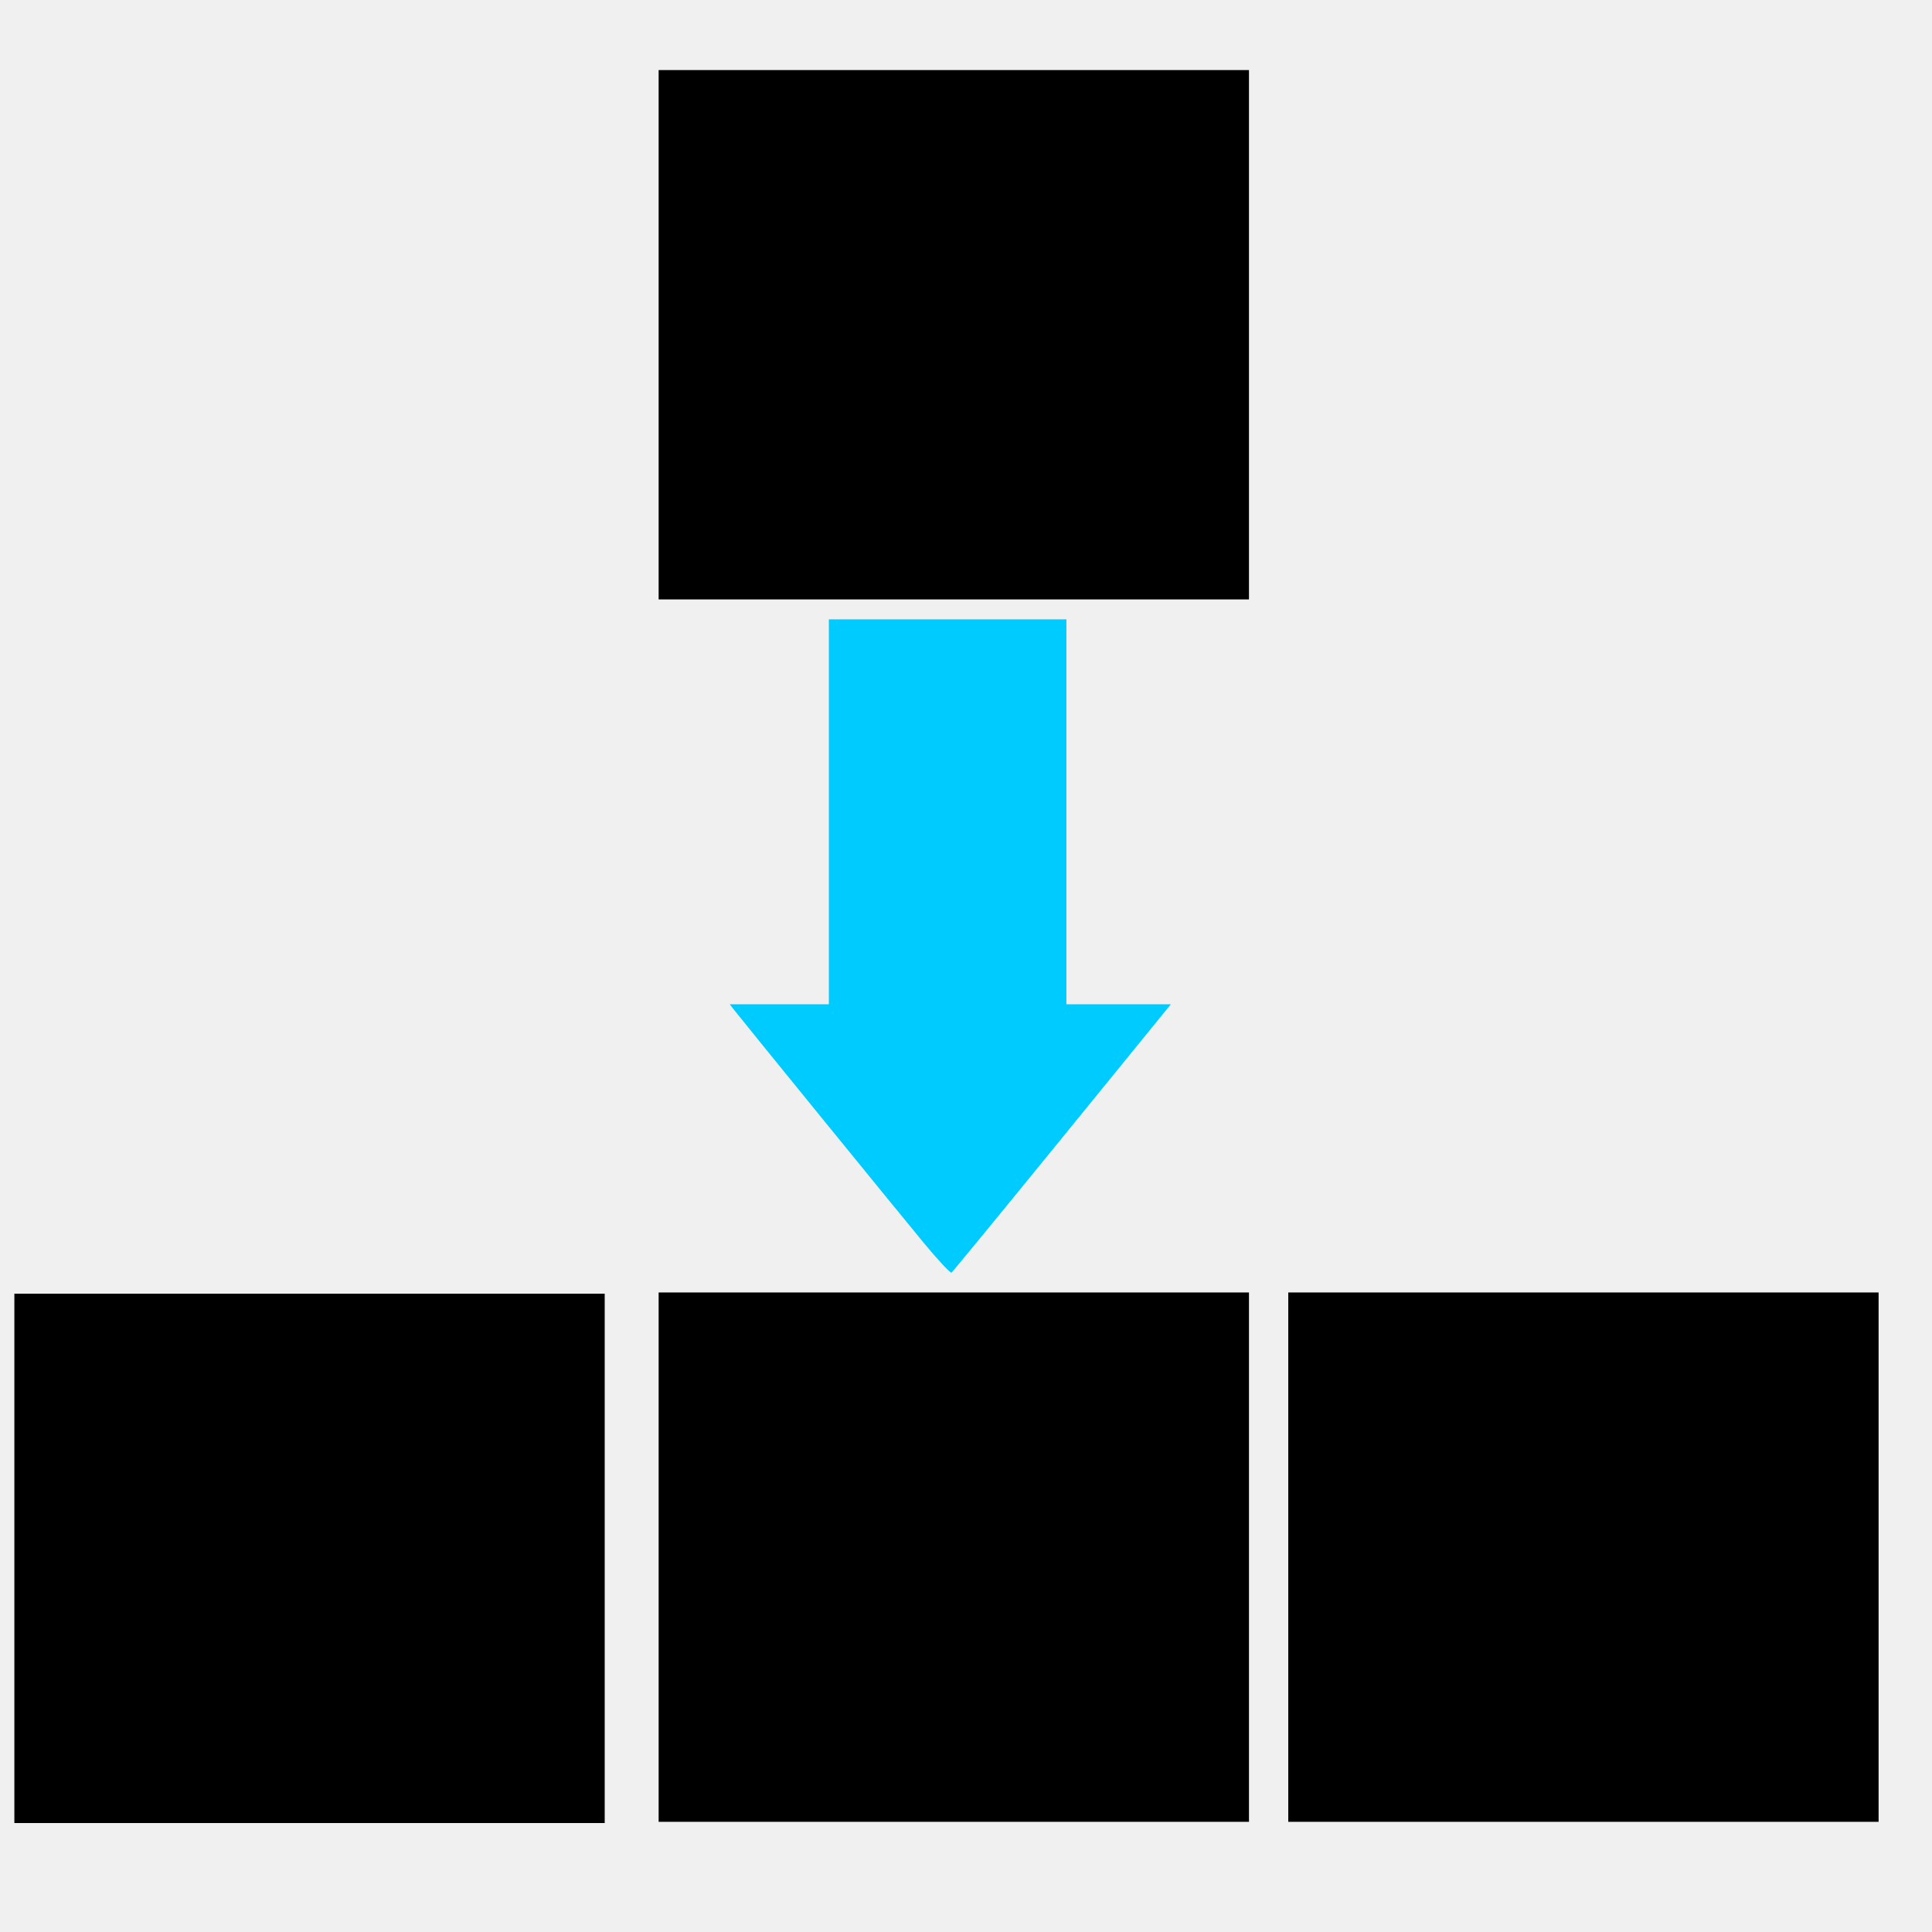
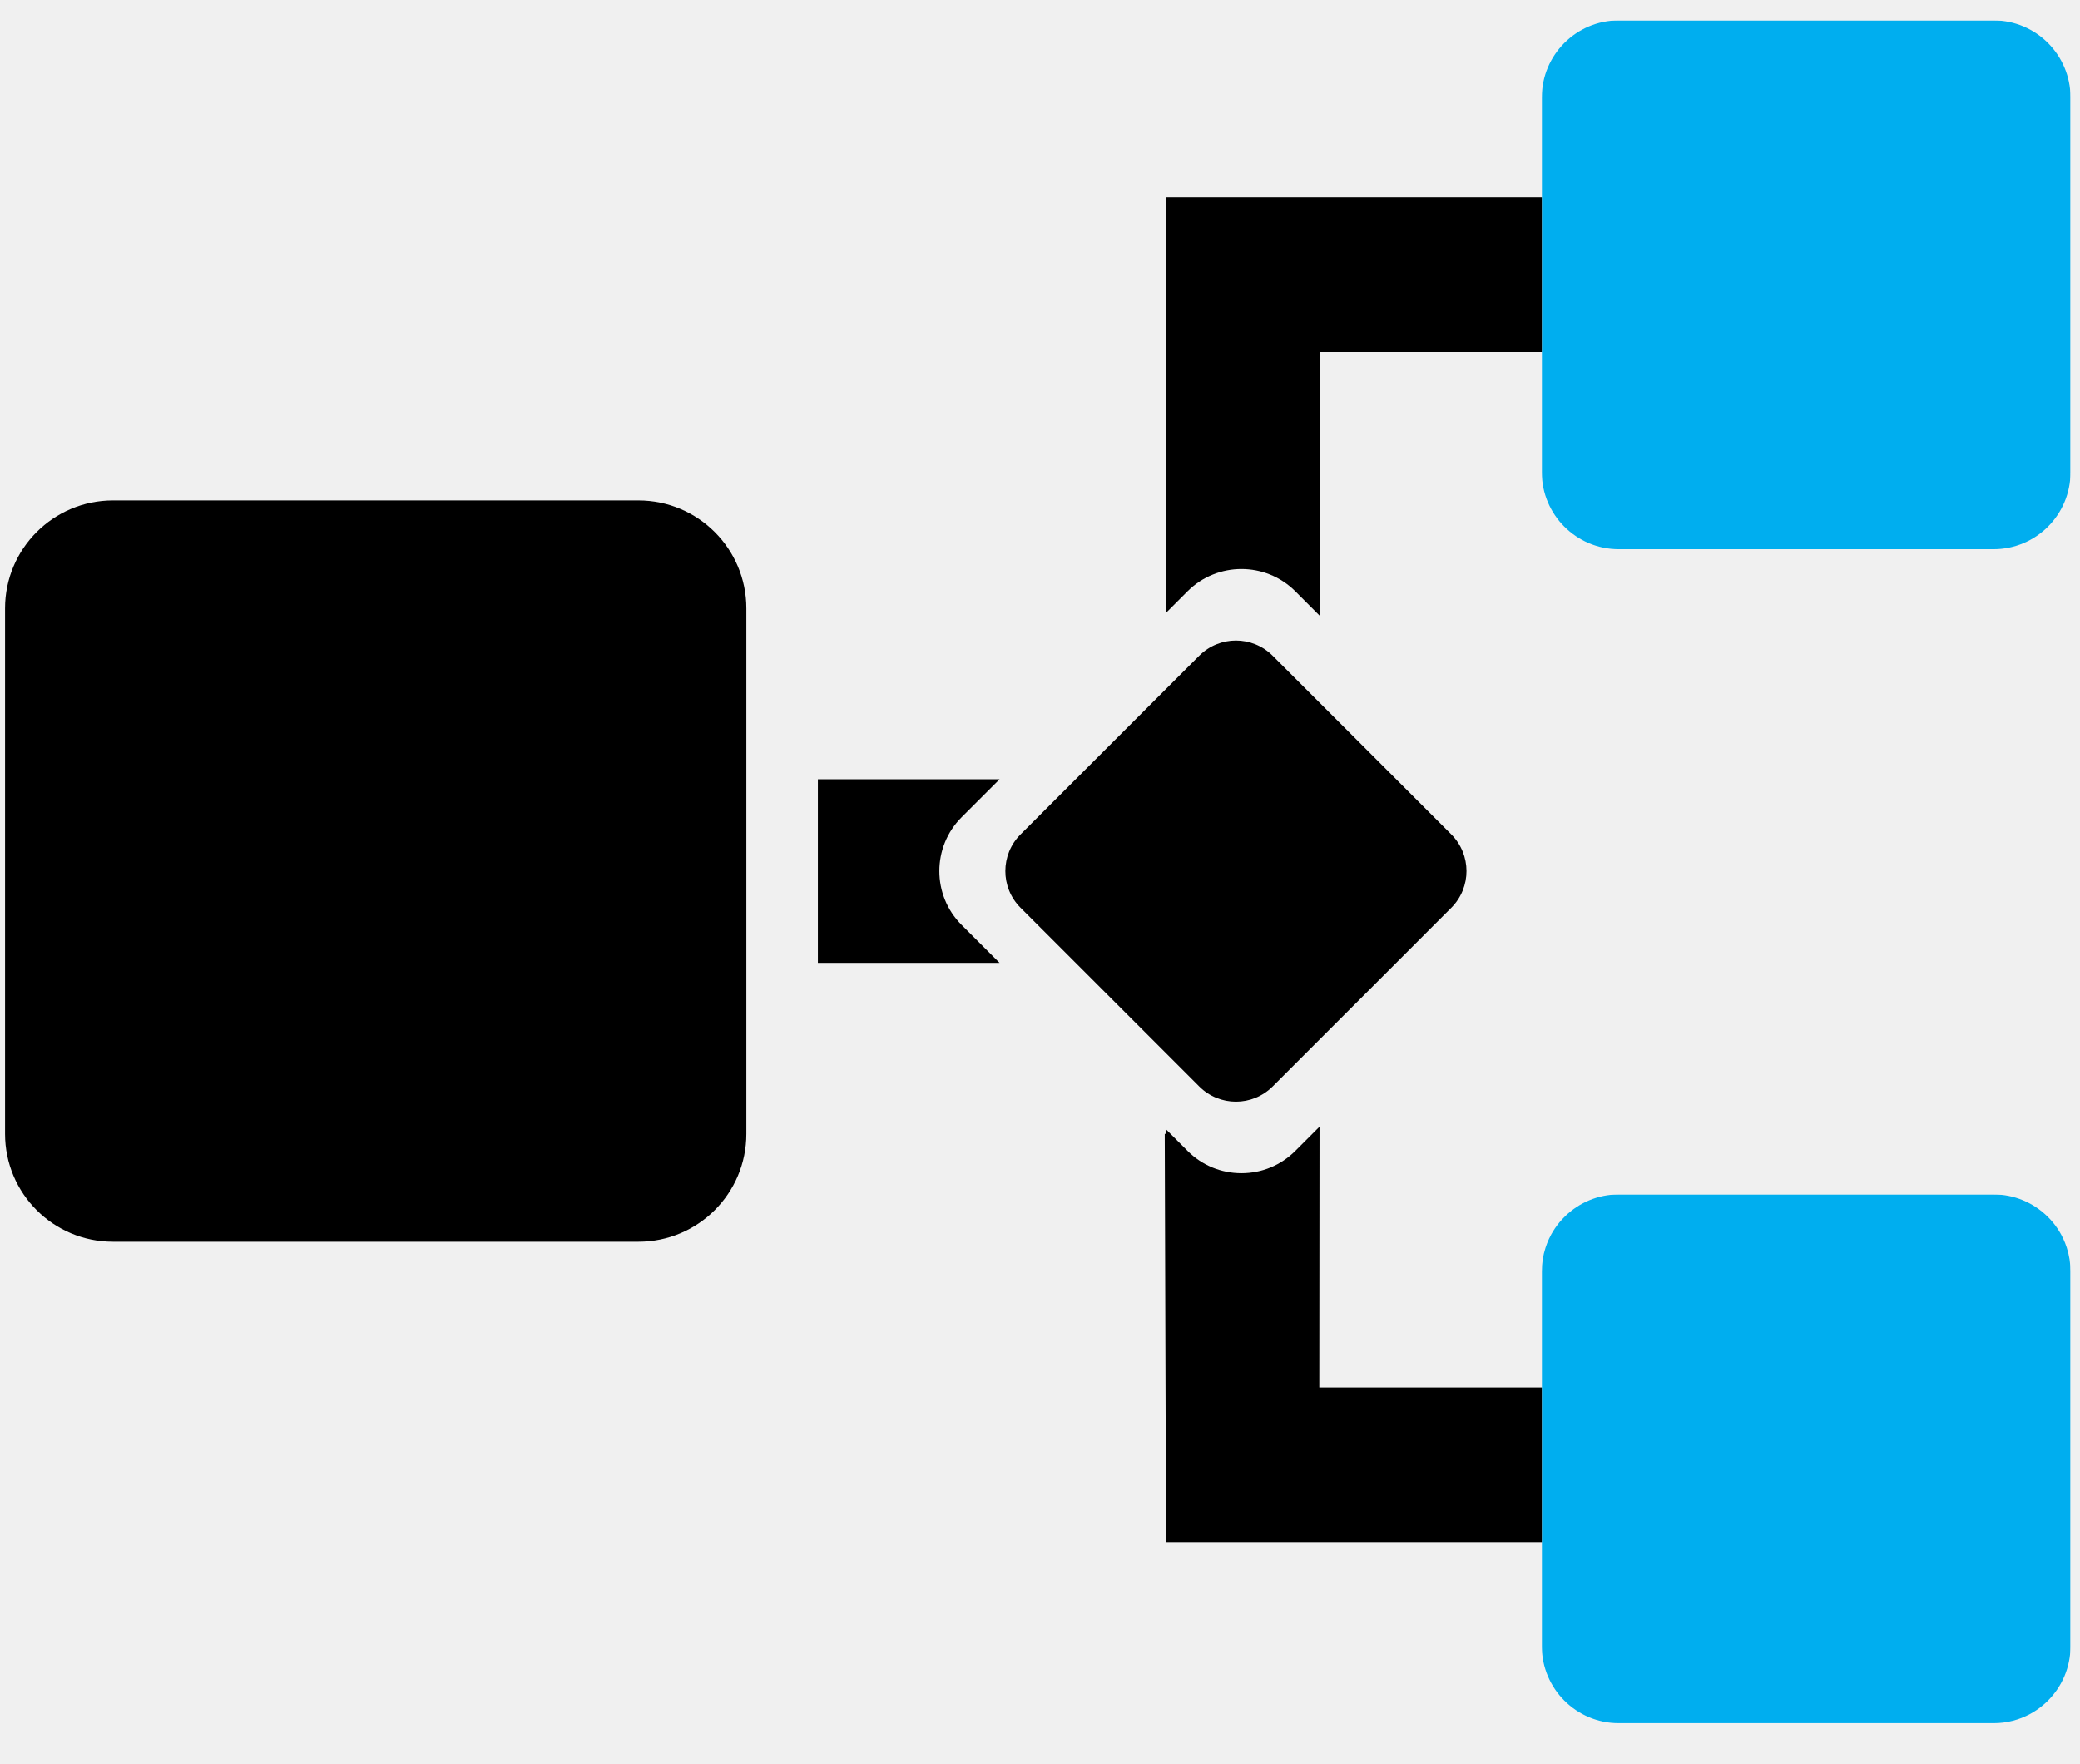
- <svg xmlns="http://www.w3.org/2000/svg" version="1.1" id="Layer_1" x="0px" y="0px" viewBox="0 0 324 324" style="enable-background:new 0 0 324 324;" xml:space="preserve">
-   <defs id="defs3771" />
-   <style id="style3756" type="text/css">
- 	.st0{fill:#00AEEF;}
- </style>
-   <rect y="216.955" x="2.409" height="88.773" width="99" id="rect3794" style="stroke-width:1.209" />
-   <rect y="103.864" x="139" height="84.933" width="39.838" id="rect3823" style="fill:#00cbff;fill-opacity:1;stroke-width:1.6" />
-   <path style="fill:#00cbff;fill-opacity:1;stroke-width:0.654" d="m 154.863,208.369 c -4.268,-5.159 -29.658,-36.344 -31.542,-38.742 l -0.951,-1.209 h 36.995 36.995 l -18.224,22.385 c -10.023,12.312 -18.377,22.488 -18.565,22.615 -0.188,0.127 -2.307,-2.145 -4.709,-5.049 z" id="path3852" />
-   <rect y="216.75" x="110.455" height="88.773" width="99" id="rect3794-7" style="stroke-width:1.209" />
-   <rect y="216.75" x="216.045" height="88.773" width="99" id="rect3794-9" style="stroke-width:1.209" />
-   <rect y="11.75" x="110.455" height="88.773" width="99" id="rect3794-3" style="stroke-width:1.209" />
+ <svg xmlns="http://www.w3.org/2000/svg" xmlns:xlink="http://www.w3.org/1999/xlink" width="46px" height="39px" viewBox="0 0 46 39" version="1.1">
+   <defs>
+     <polygon id="path-1" points="0.041 0.112 11.734 0.112 11.734 11.804 0.041 11.804" />
+     <polygon id="path-3" points="4.86772487e-05 0.112 11.693 0.112 11.693 11.804 4.86772487e-05 11.804" />
+   </defs>
+   <g id="FINAL-EXPORT" stroke="none" stroke-width="1" fill="none" fill-rule="evenodd">
+     <g id="Group-9-Copy" transform="translate(23, 19) rotate(-90) translate(-23, -19) translate(0, -4)">
+       <g id="Group-17" transform="translate(3.833333, 0)">
+         <g id="Group-25" transform="translate(25.98148, 33.98585)">
+           <mask id="mask-2" fill="white">
+             <use xlink:href="#path-1" />
+           </mask>
+           <g id="Clip-24" />
+           <path d="M1.743,11.804 L4.328,11.804 L7.746,11.804 L10.032,11.804 C10.971,11.804 11.734,11.042 11.734,10.102 L11.734,7.628 L11.734,1.814 C11.734,0.874 10.971,0.112 10.032,0.112 L4.217,0.112 L1.743,0.112 C0.803,0.112 0.041,0.874 0.041,1.814 L0.041,4.288 L0.041,10.102 C0.041,11.042 0.803,11.804 1.743,11.804" id="Fill-23" fill="#00AEEF" mask="url(#mask-2)" />
+         </g>
+         <g id="Group-28" transform="translate(0.060847, 33.98585)">
+           <mask id="mask-4" fill="white">
+             <use xlink:href="#path-3" />
+           </mask>
+           <g id="Clip-27" />
+           <path d="M0.205,10.913 C0.258,11.01 0.319,11.101 0.389,11.185 C0.423,11.227 0.46,11.267 0.499,11.306 C0.807,11.614 1.232,11.804 1.702,11.804 L3.929,11.804 L4.287,11.804 L7.347,11.804 L7.517,11.804 L7.705,11.804 L9.99,11.804 C10.174,11.804 10.351,11.775 10.517,11.721 C10.583,11.7 10.647,11.674 10.71,11.645 C10.741,11.631 10.772,11.615 10.802,11.599 C10.898,11.546 10.989,11.485 11.073,11.416 C11.12,11.377 11.166,11.335 11.208,11.291 C11.508,10.984 11.693,10.565 11.693,10.102 L11.693,7.628 L11.693,1.814 C11.693,1.351 11.508,0.932 11.208,0.625 C11.166,0.581 11.12,0.539 11.073,0.5 C10.989,0.431 10.898,0.37 10.802,0.317 C10.772,0.301 10.741,0.285 10.71,0.271 C10.647,0.242 10.583,0.216 10.517,0.195 C10.351,0.141 10.174,0.112 9.99,0.112 L4.176,0.112 L1.702,0.112 C0.762,0.112 4.86772487e-05,0.874 4.86772487e-05,1.814 L4.86772487e-05,4.288 L4.86772487e-05,10.102 C4.86772487e-05,10.396 0.074,10.672 0.205,10.913" id="Fill-26" fill="#00AEEF" mask="url(#mask-4)" />
+         </g>
+         <path d="M14.141,28.145 L16.913,30.917 L18.093,32.096 C18.541,32.544 19.267,32.544 19.715,32.096 L20.895,30.917 L23.667,28.145 C24.115,27.696 24.115,26.97 23.667,26.522 L20.895,23.75 L19.715,22.57 C19.267,22.122 18.541,22.122 18.093,22.57 L16.913,23.75 L14.141,26.522 C13.693,26.97 13.693,27.696 14.141,28.145" id="Fill-29" fill="#000000" />
+         <path d="M13.093,16.506 L16.874,16.506 L20.934,16.506 L21.246,16.506 L24.714,16.506 C26.032,16.506 27.101,15.437 27.101,14.119 L27.101,10.651 L27.101,2.498 C27.101,1.18 26.032,0.112 24.714,0.112 L16.562,0.112 L13.093,0.112 C11.775,0.112 10.707,1.18 10.707,2.498 L10.707,5.967 L10.707,14.119 C10.707,15.437 11.775,16.506 13.093,16.506" id="Fill-31" fill="#000000" />
+         <path d="M20.095,21.267 L20.934,22.106 L20.934,18.088 L16.874,18.088 L16.874,22.106 L17.713,21.267 C18.37,20.61 19.438,20.61 20.095,21.267" id="Fill-33" fill="#000000" />
+         <path d="M33.802,33.456 L33.802,32.482 L33.802,25.787 L24.616,25.788 L25.092,26.264 C25.748,26.921 25.748,27.989 25.092,28.646 L24.546,29.191 L30.384,29.196 L30.384,32.482 L30.384,33.456 L30.384,34.098 L33.802,34.098 L33.802,33.456 Z" id="Fill-35" fill="#000000" />
+         <path d="M7.483,33.456 L7.483,32.482 L7.483,29.177 L13.252,29.182 L12.716,28.646 C12.398,28.328 12.223,27.905 12.223,27.455 C12.223,27.005 12.398,26.582 12.716,26.264 L13.192,25.788 L13.088,25.788 C13.091,25.779 13.093,25.768 13.095,25.759 L4.065,25.787 L4.065,32.482 L4.065,33.456 L4.065,34.098 L7.483,34.098 L7.483,33.456 Z" id="Fill-37" fill="#000000" />
+       </g>
+       <rect id="Rectangle-Copy-5" fill-rule="nonzero" x="0" y="0" width="46" height="46" />
+     </g>
+   </g>
</svg>
